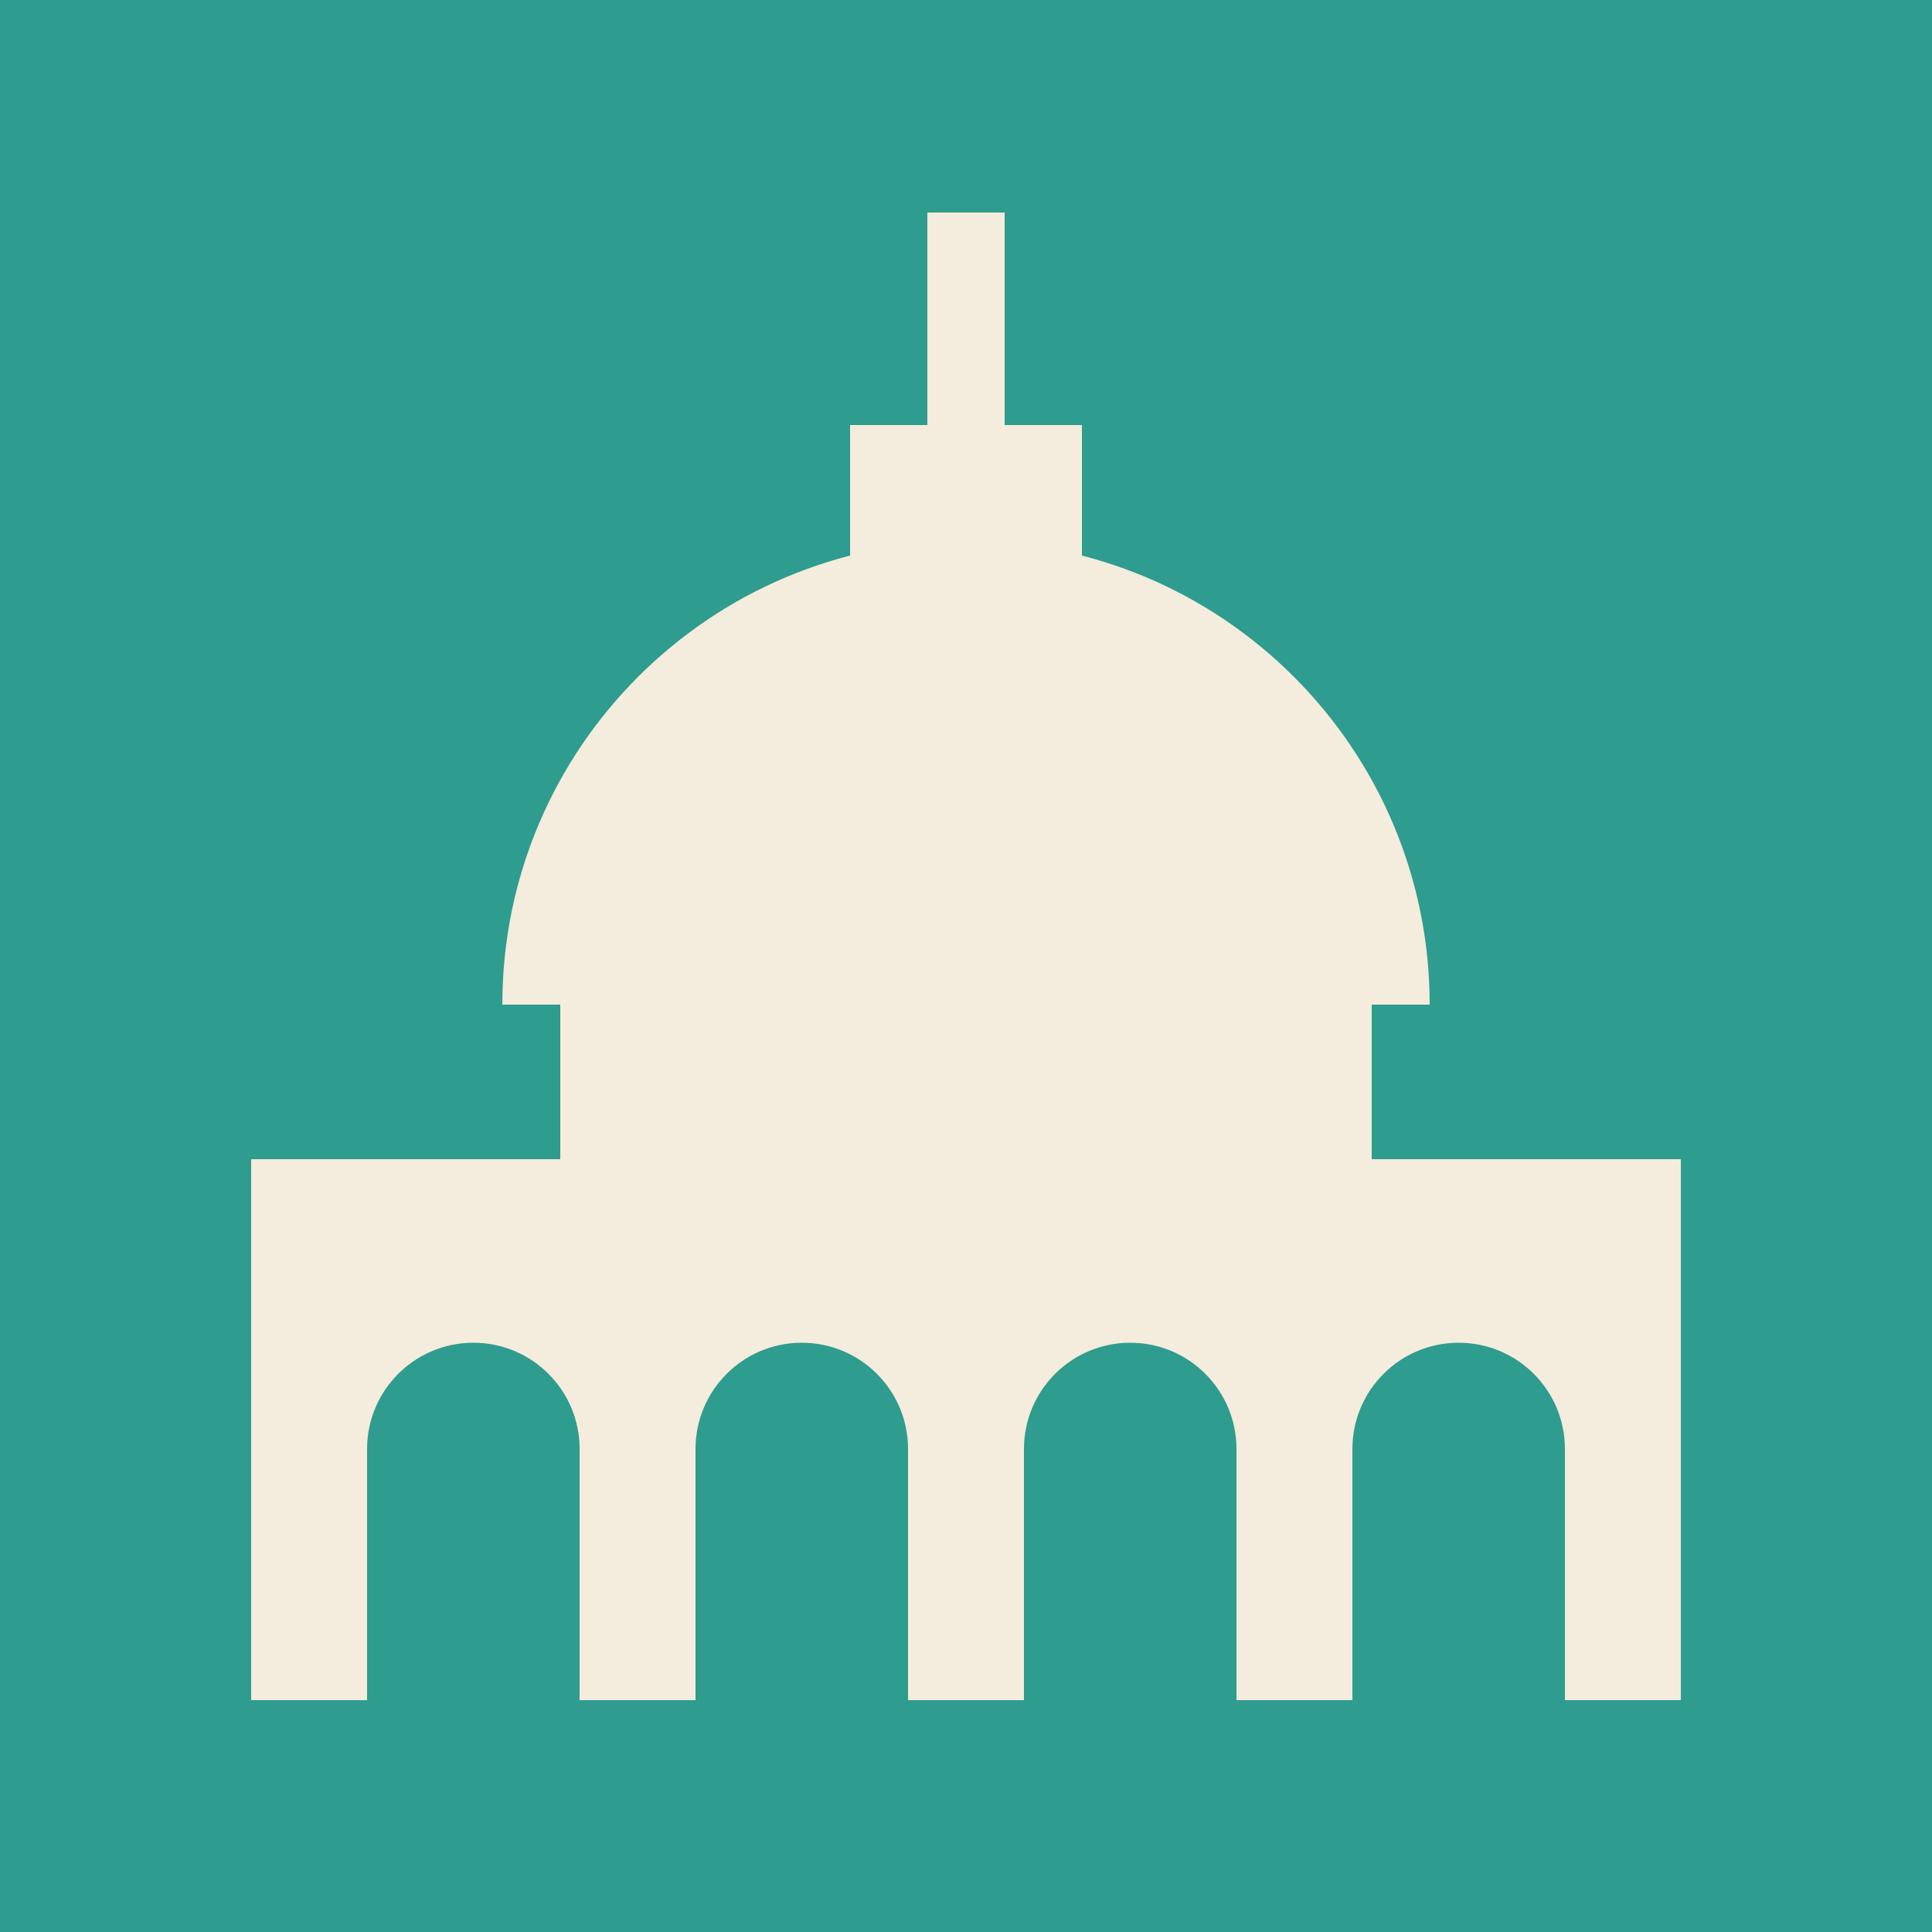
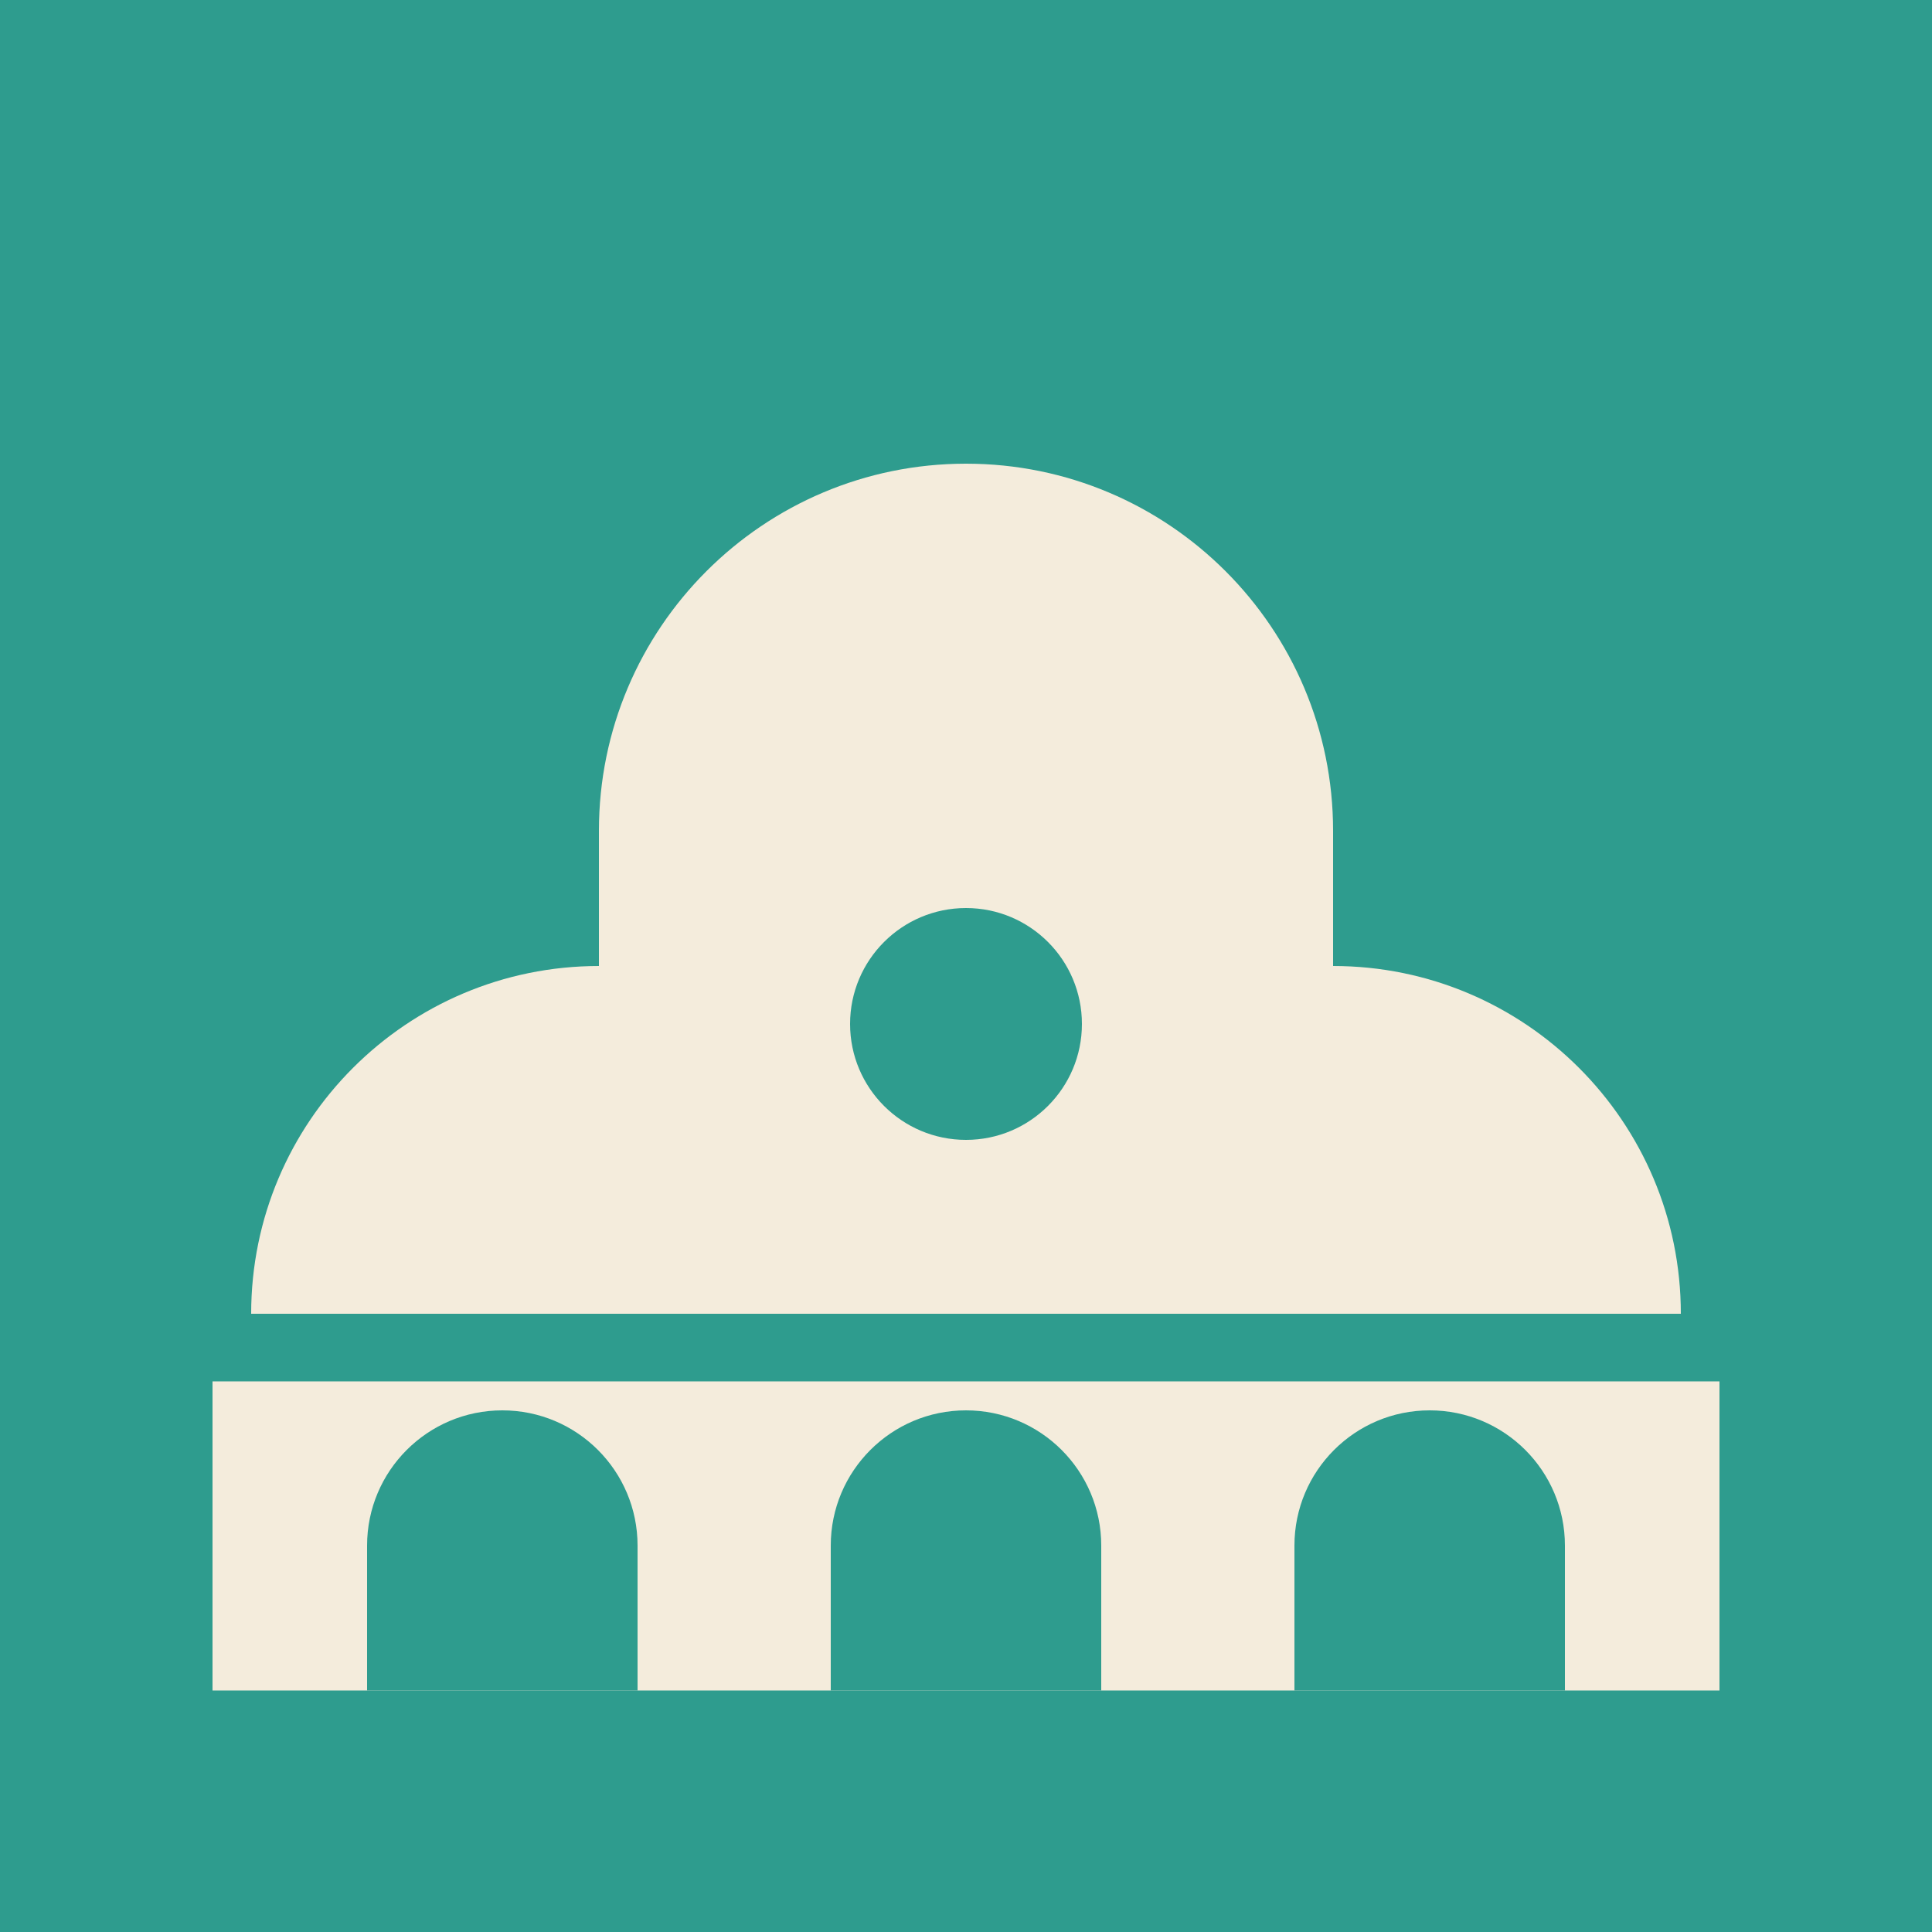
<svg xmlns="http://www.w3.org/2000/svg" viewBox="0 0 200 200" width="1000" height="1000">
  <rect width="200" height="200" fill="#2E9C8E" />
-   <rect x="96" y="22" width="8" height="26" fill="#F4ECDC" />
-   <rect x="88" y="44" width="24" height="18" fill="#F4ECDC" />
-   <path d="M52 104 A48 48 0 0 1 148 104 Z" fill="#F4ECDC" />
-   <rect x="58" y="104" width="84" height="16" fill="#F4ECDC" />
-   <rect x="26" y="120" width="148" height="56" fill="#F4ECDC" />
-   <path d="M38 176 V150 A11 11 0 0 1 60 150 V176 Z M72 176 V150 A11 11 0 0 1 94 150 V176 Z M106 176 V150 A11 11 0 0 1 128 150 V176 Z M140 176 V150 A11 11 0 0 1 162 150 V176 Z" fill="#2E9C8E" />
+   <path d="M26 136 A36 36 0 0 1 62 100 V86 A38 38 0 0 1 138 86 V100 A36 36 0 0 1 174 136 Z" fill="#F4ECDC" />
+   <circle cx="100" cy="106" r="12" fill="#2E9C8E" />
+   <rect x="22" y="143" width="156" height="32" fill="#F4ECDC" />
+   <path d="M38 175 V160 A14 14 0 0 1 66 160 V175 Z M86 175 V160 A14 14 0 0 1 114 160 V175 Z M134 175 V160 A14 14 0 0 1 162 160 V175 Z" fill="#2E9C8E" />
</svg>
